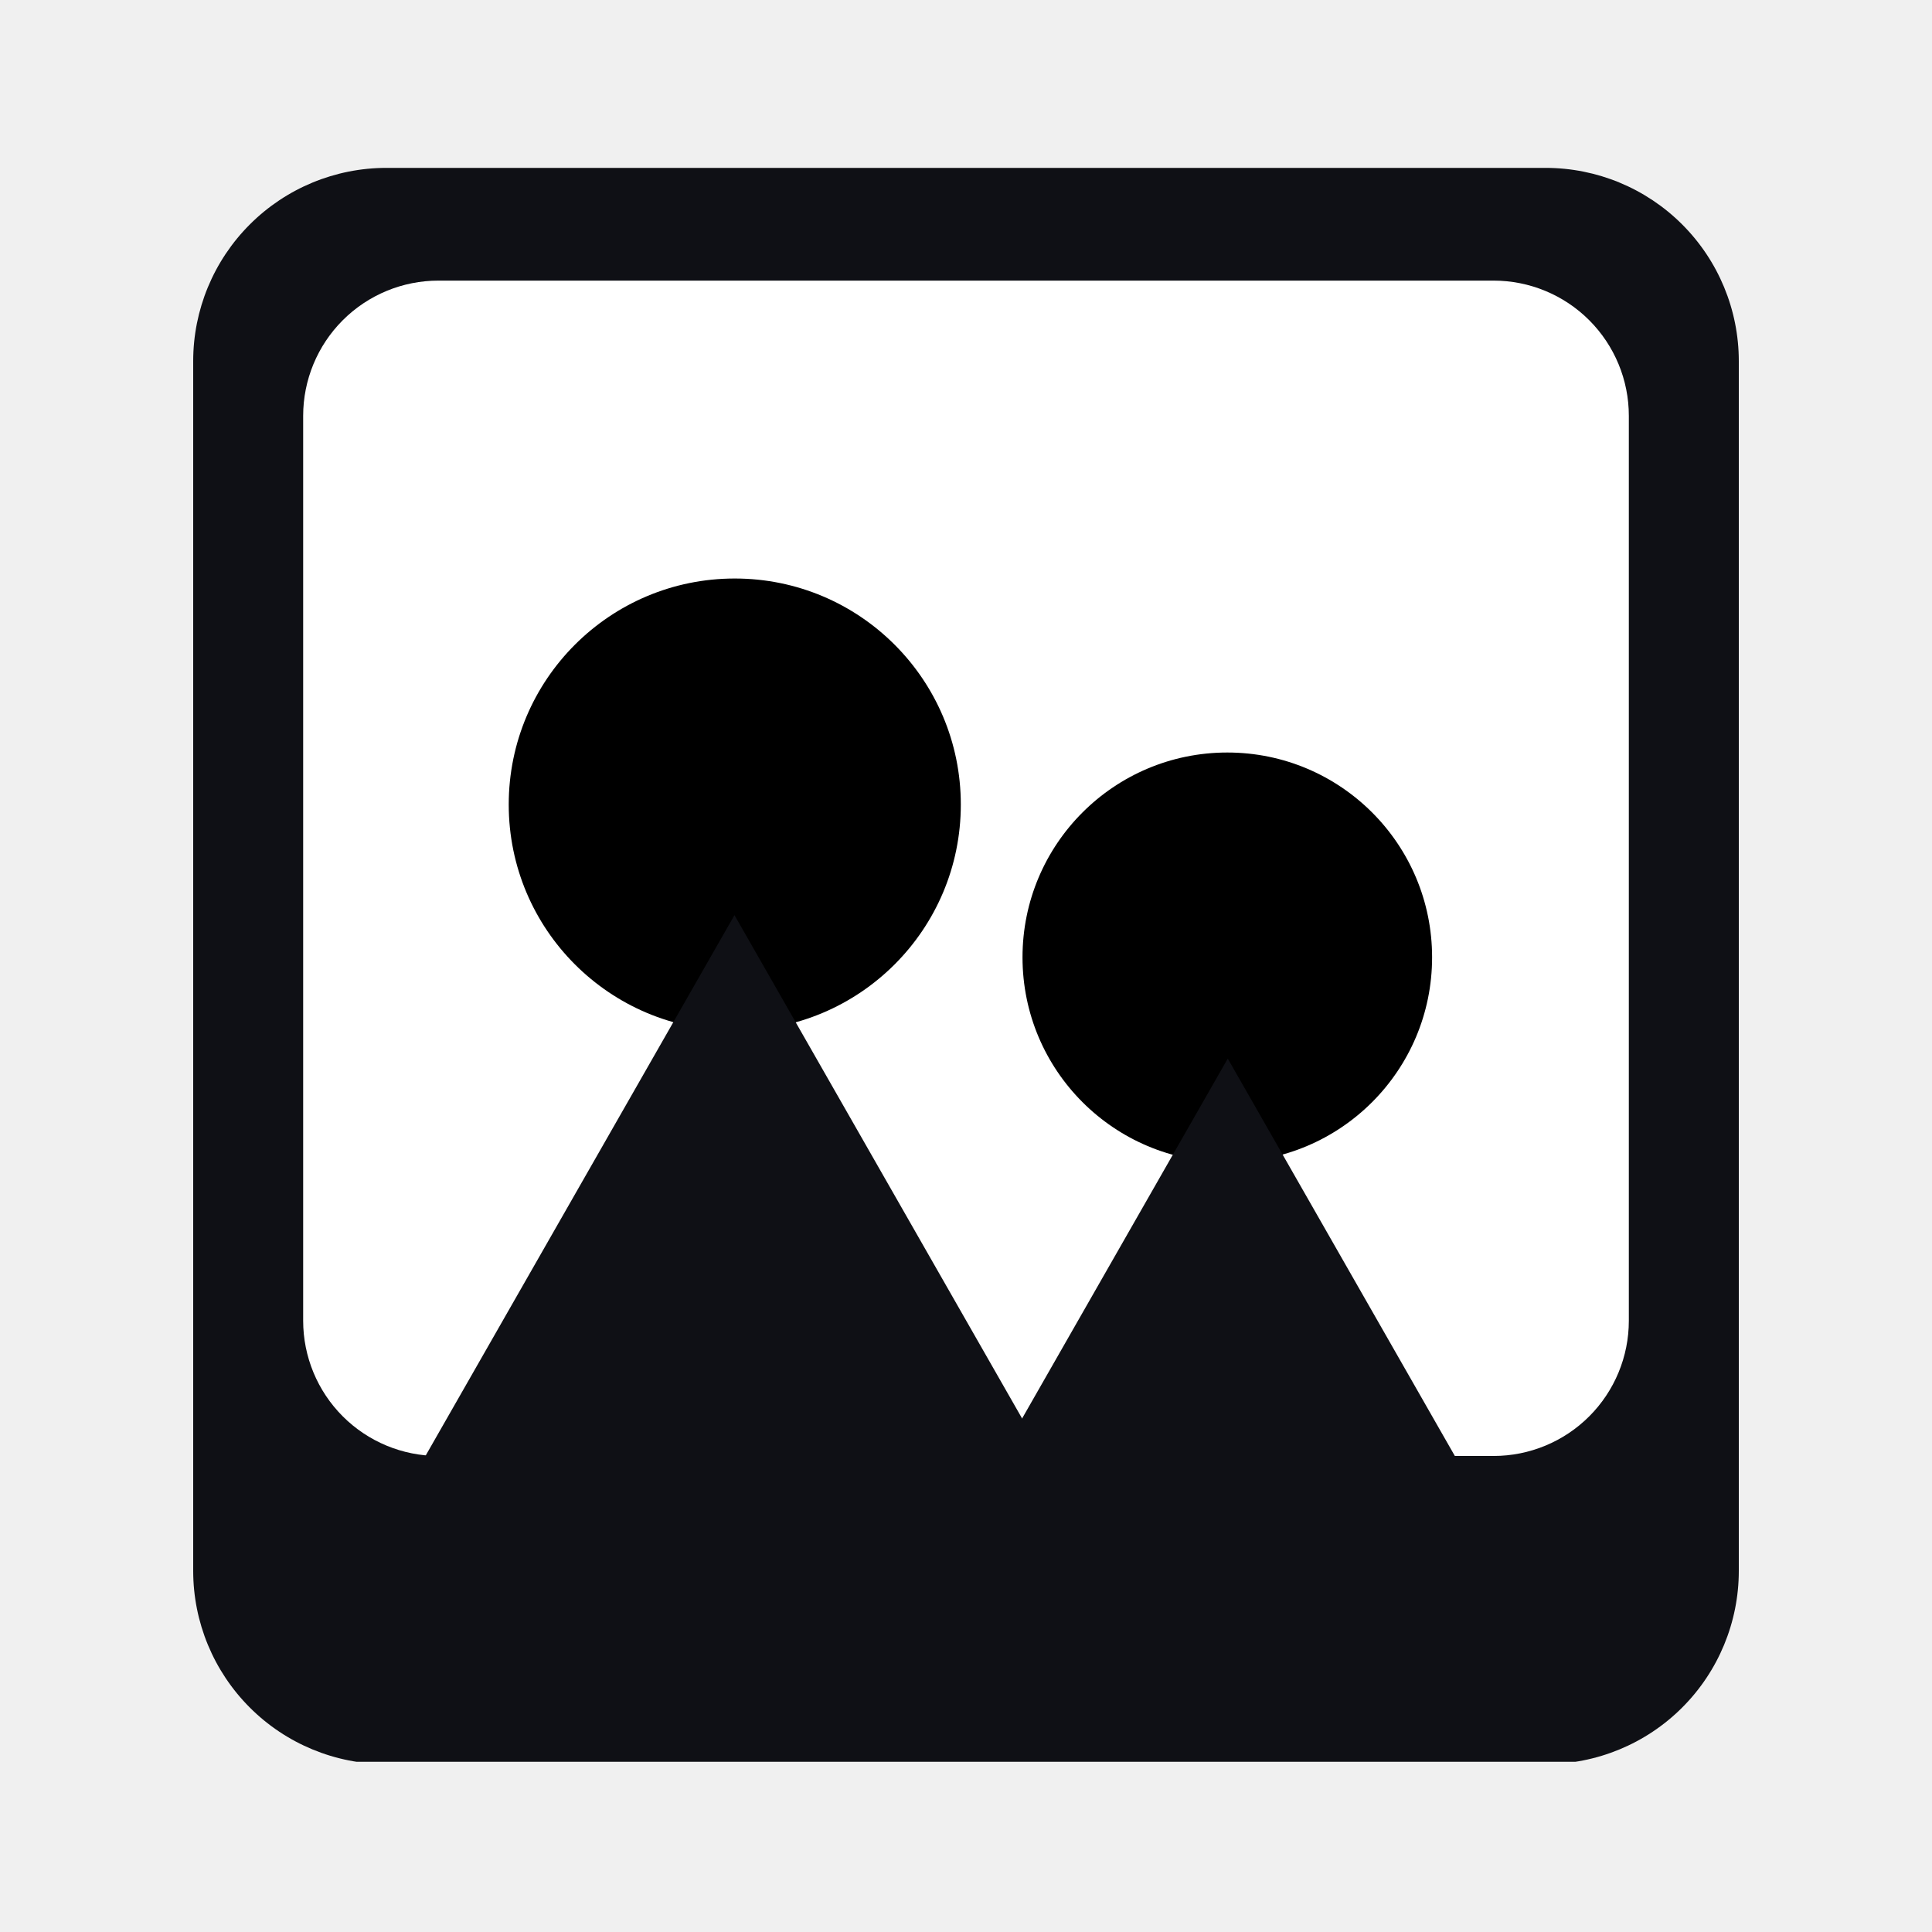
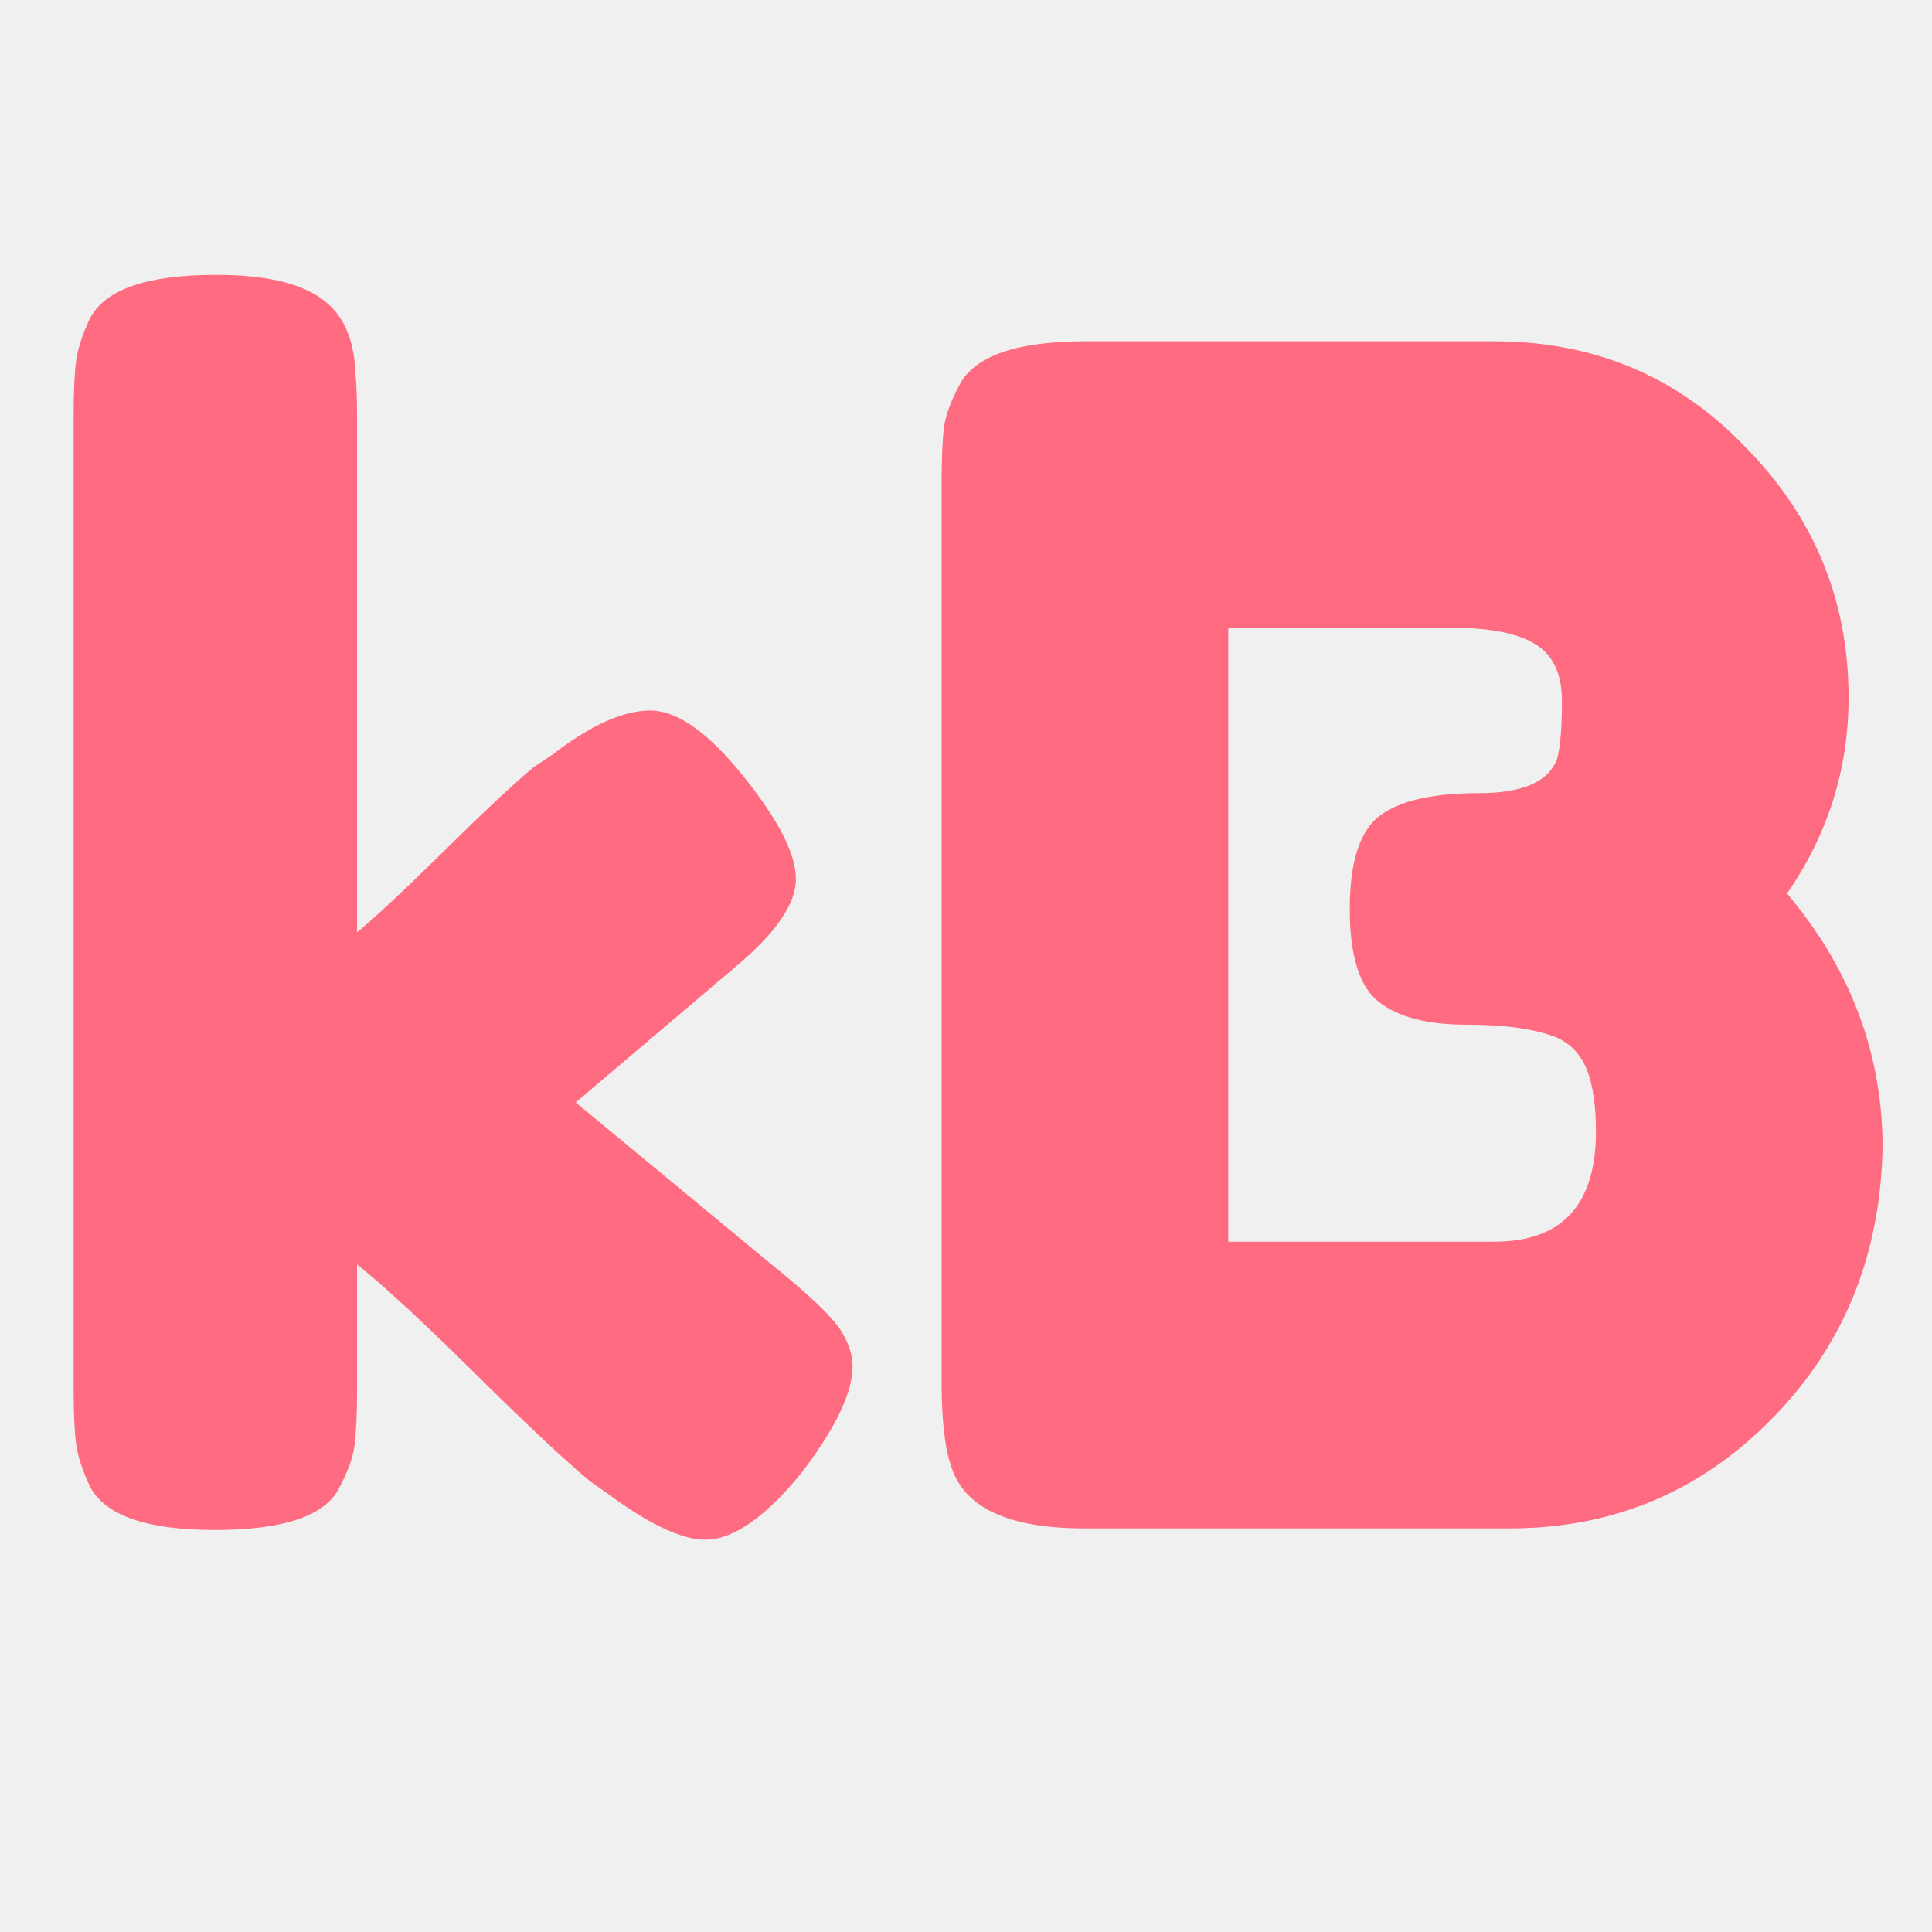
<svg xmlns="http://www.w3.org/2000/svg" width="1000" zoomAndPan="magnify" viewBox="0 0 750 750" height="1000" preserveAspectRatio="xMidYMid meet" version="1.0">
  <defs>
-     <clipPath id="7a61ee224a">
-       <path d="M 75 65.172 L 675 65.172 L 675 685 L 75 685 Z M 75 65.172 " clip-rule="nonzero" />
-     </clipPath>
-     <clipPath id="9542950af5">
-       <path d="M 150 65.172 L 600 65.172 C 619.891 65.172 638.969 73.074 653.031 87.141 C 667.098 101.207 675 120.281 675 140.172 L 675 609.828 C 675 629.719 667.098 648.793 653.031 662.859 C 638.969 676.926 619.891 684.828 600 684.828 L 150 684.828 C 130.109 684.828 111.031 676.926 96.969 662.859 C 82.902 648.793 75 629.719 75 609.828 L 75 140.172 C 75 120.281 82.902 101.207 96.969 87.141 C 111.031 73.074 130.109 65.172 150 65.172 Z M 150 65.172 " clip-rule="nonzero" />
-     </clipPath>
-     <clipPath id="77c492a339">
-       <path d="M 0 0.172 L 600 0.172 L 600 619 L 0 619 Z M 0 0.172 " clip-rule="nonzero" />
-     </clipPath>
-     <clipPath id="f7d2e2c3b1">
-       <path d="M 75 0.172 L 525 0.172 C 544.891 0.172 563.969 8.074 578.031 22.141 C 592.098 36.207 600 55.281 600 75.172 L 600 544.828 C 600 564.719 592.098 583.793 578.031 597.859 C 563.969 611.926 544.891 619.828 525 619.828 L 75 619.828 C 55.109 619.828 36.031 611.926 21.969 597.859 C 7.902 583.793 0 564.719 0 544.828 L 0 75.172 C 0 55.281 7.902 36.207 21.969 22.141 C 36.031 8.074 55.109 0.172 75 0.172 Z M 75 0.172 " clip-rule="nonzero" />
-     </clipPath>
-     <clipPath id="35ec09ac6d">
-       <rect x="0" width="600" y="0" height="620" />
-     </clipPath>
-     <clipPath id="e3f4a2fa2e">
-       <path d="M 117.688 108.934 L 632.77 108.934 L 632.77 565.203 L 117.688 565.203 Z M 117.688 108.934 " clip-rule="nonzero" />
-     </clipPath>
-     <clipPath id="14db868daa">
-       <path d="M 170.188 108.934 L 579.812 108.934 C 593.738 108.934 607.09 114.465 616.938 124.312 C 626.781 134.156 632.312 147.512 632.312 161.434 L 632.312 512.703 C 632.312 526.625 626.781 539.98 616.938 549.824 C 607.09 559.672 593.738 565.203 579.812 565.203 L 170.188 565.203 C 156.262 565.203 142.91 559.672 133.062 549.824 C 123.219 539.98 117.688 526.625 117.688 512.703 L 117.688 161.434 C 117.688 147.512 123.219 134.156 133.062 124.312 C 142.91 114.465 156.262 108.934 170.188 108.934 Z M 170.188 108.934 " clip-rule="nonzero" />
-     </clipPath>
-     <clipPath id="ad54d2399f">
-       <path d="M 0.688 0.934 L 515.398 0.934 L 515.398 457.203 L 0.688 457.203 Z M 0.688 0.934 " clip-rule="nonzero" />
-     </clipPath>
-     <clipPath id="36dd4eefc4">
-       <path d="M 53.188 0.934 L 462.812 0.934 C 476.738 0.934 490.09 6.465 499.938 16.312 C 509.781 26.156 515.312 39.512 515.312 53.434 L 515.312 404.703 C 515.312 418.625 509.781 431.98 499.938 441.824 C 490.09 451.672 476.738 457.203 462.812 457.203 L 53.188 457.203 C 39.262 457.203 25.91 451.672 16.062 441.824 C 6.219 431.98 0.688 418.625 0.688 404.703 L 0.688 53.434 C 0.688 39.512 6.219 26.156 16.062 16.312 C 25.91 6.465 39.262 0.934 53.188 0.934 Z M 53.188 0.934 " clip-rule="nonzero" />
-     </clipPath>
-     <clipPath id="0848aa1bc8">
-       <rect x="0" width="516" y="0" height="458" />
-     </clipPath>
-     <clipPath id="4ef7435a73">
-       <path d="M 197.488 224.578 L 372.988 224.578 L 372.988 400.078 L 197.488 400.078 Z M 197.488 224.578 " clip-rule="nonzero" />
-     </clipPath>
-     <clipPath id="3cb0bdb720">
-       <path d="M 155.816 355.258 L 414.809 355.258 L 414.809 581.543 L 155.816 581.543 Z M 155.816 355.258 " clip-rule="nonzero" />
-     </clipPath>
-     <clipPath id="7865615419">
-       <path d="M 285.125 355.258 L 414.43 581.543 L 155.816 581.543 Z M 285.125 355.258 " clip-rule="nonzero" />
-     </clipPath>
-     <clipPath id="2cafe3e910">
-       <path d="M 0.816 0.258 L 259.48 0.258 L 259.48 226.543 L 0.816 226.543 Z M 0.816 0.258 " clip-rule="nonzero" />
-     </clipPath>
-     <clipPath id="6aa39e5c56">
-       <path d="M 130.125 0.258 L 259.43 226.543 L 0.816 226.543 Z M 130.125 0.258 " clip-rule="nonzero" />
-     </clipPath>
-     <clipPath id="be69eeeede">
-       <rect x="0" width="260" y="0" height="227" />
-     </clipPath>
-     <clipPath id="6dfb39e306">
-       <path d="M 396.938 292.125 L 555.938 292.125 L 555.938 451.125 L 396.938 451.125 Z M 396.938 292.125 " clip-rule="nonzero" />
-     </clipPath>
-     <clipPath id="99af895a7b">
-       <path d="M 359.051 410.938 L 594.527 410.938 L 594.527 616.676 L 359.051 616.676 Z M 359.051 410.938 " clip-rule="nonzero" />
-     </clipPath>
-     <clipPath id="91f4c4660e">
-       <path d="M 476.617 410.938 L 594.184 616.676 L 359.051 616.676 Z M 476.617 410.938 " clip-rule="nonzero" />
-     </clipPath>
-     <clipPath id="057419299d">
-       <path d="M 0.051 0.938 L 235.238 0.938 L 235.238 206.676 L 0.051 206.676 Z M 0.051 0.938 " clip-rule="nonzero" />
-     </clipPath>
-     <clipPath id="568c4096e1">
-       <path d="M 117.617 0.938 L 235.184 206.676 L 0.051 206.676 Z M 117.617 0.938 " clip-rule="nonzero" />
-     </clipPath>
-     <clipPath id="0f19a889d4">
-       <rect x="0" width="236" y="0" height="207" />
+     <g />
+     <clipPath id="b8df30bff8">
+       <rect x="0" width="747" y="0" height="746" />
    </clipPath>
  </defs>
-   <g clip-path="url(#7a61ee224a)">
-     <g clip-path="url(#9542950af5)">
-       <g transform="matrix(1, 0, 0, 1, 75, 65)">
-         <g clip-path="url(#35ec09ac6d)">
-           <g clip-path="url(#77c492a339)">
-             <g clip-path="url(#f7d2e2c3b1)">
-               <path fill="#0f1015" d="M 0 0.172 L 600 0.172 L 600 618.922 L 0 618.922 Z M 0 0.172 " fill-opacity="1" fill-rule="nonzero" />
-             </g>
+   <g transform="matrix(1, 0, 0, 1, 3, -0.000000000000042435)">
+     <g clip-path="url(#b8df30bff8)">
+       <g fill="#ff6b81" fill-opacity="1">
+         <g transform="translate(0.438494, 593.9371)">
+           <g>
+             <path d="M 220.047 -165.969 L 303.656 -96.812 C 314.133 -88.008 320.734 -81.301 323.453 -76.688 C 326.18 -72.082 327.547 -67.688 327.547 -63.5 C 327.547 -53.438 321.051 -39.812 308.062 -22.625 C 293.812 -5.031 281.234 3.766 270.328 3.766 C 261.109 3.766 248.328 -2.305 231.984 -14.453 L 225.703 -18.859 C 216.055 -26.828 201.176 -40.766 181.062 -60.672 C 160.945 -80.578 145.648 -94.723 135.172 -103.109 L 135.172 -54.703 C 135.172 -45.055 134.852 -37.82 134.219 -33 C 133.594 -28.188 131.602 -22.633 128.25 -16.344 C 122.801 -5.445 106.664 0 79.844 0 C 53.438 0 37.301 -5.656 31.438 -16.969 C 28.5 -23.258 26.711 -28.812 26.078 -33.625 C 25.453 -38.445 25.141 -45.68 25.141 -55.328 L 25.141 -431.906 C 25.141 -441.551 25.453 -448.781 26.078 -453.594 C 26.711 -458.414 28.5 -463.973 31.438 -470.266 C 37.301 -481.578 53.645 -487.234 80.469 -487.234 C 100.594 -487.234 114.844 -483.672 123.219 -476.547 C 130.344 -470.68 134.117 -461.457 134.547 -448.875 C 134.961 -445.102 135.172 -439.238 135.172 -431.281 L 135.172 -231.984 C 142.711 -238.273 154.129 -248.961 169.422 -264.047 C 184.723 -279.141 196.145 -289.828 203.688 -296.109 L 211.234 -301.141 C 225.91 -312.453 238.484 -318.109 248.953 -318.109 C 259.43 -318.109 271.484 -309.617 285.109 -292.641 C 298.734 -275.672 305.547 -262.363 305.547 -252.719 C 305.547 -243.082 297.789 -231.77 282.281 -218.781 Z M 220.047 -165.969 " />
          </g>
        </g>
      </g>
-     </g>
-   </g>
-   <g clip-path="url(#e3f4a2fa2e)">
-     <g clip-path="url(#14db868daa)">
-       <g transform="matrix(1, 0, 0, 1, 117, 108)">
-         <g clip-path="url(#0848aa1bc8)">
-           <g clip-path="url(#ad54d2399f)">
-             <g clip-path="url(#36dd4eefc4)">
-               <path fill="#ffffff" d="M 0.688 0.934 L 515.77 0.934 L 515.77 457.203 L 0.688 457.203 Z M 0.688 0.934 " fill-opacity="1" fill-rule="nonzero" />
-             </g>
-           </g>
-         </g>
-       </g>
-     </g>
-   </g>
-   <g clip-path="url(#4ef7435a73)">
-     <path fill="#000000" d="M 285.238 224.578 C 236.754 224.578 197.488 263.848 197.488 312.328 C 197.488 360.809 236.754 400.078 285.238 400.078 C 333.719 400.078 372.988 360.809 372.988 312.328 C 372.988 263.848 333.719 224.578 285.238 224.578 Z M 285.238 224.578 " fill-opacity="1" fill-rule="nonzero" />
-   </g>
-   <g clip-path="url(#3cb0bdb720)">
-     <g clip-path="url(#7865615419)">
-       <g transform="matrix(1, 0, 0, 1, 155, 355)">
-         <g clip-path="url(#be69eeeede)">
-           <g clip-path="url(#2cafe3e910)">
-             <g clip-path="url(#6aa39e5c56)">
-               <path fill="#0f1015" d="M 0.816 0.258 L 259.809 0.258 L 259.809 226.543 L 0.816 226.543 Z M 0.816 0.258 " fill-opacity="1" fill-rule="nonzero" />
-             </g>
-           </g>
-         </g>
-       </g>
-     </g>
-   </g>
-   <g clip-path="url(#6dfb39e306)">
-     <path fill="#000000" d="M 476.438 292.125 C 432.512 292.125 396.938 327.703 396.938 371.625 C 396.938 415.547 432.512 451.125 476.438 451.125 C 520.359 451.125 555.938 415.547 555.938 371.625 C 555.938 327.703 520.359 292.125 476.438 292.125 Z M 476.438 292.125 " fill-opacity="1" fill-rule="nonzero" />
-   </g>
-   <g clip-path="url(#99af895a7b)">
-     <g clip-path="url(#91f4c4660e)">
-       <g transform="matrix(1, 0, 0, 1, 359, 410)">
-         <g clip-path="url(#0f19a889d4)">
-           <g clip-path="url(#057419299d)">
-             <g clip-path="url(#568c4096e1)">
-               <path fill="#0f1015" d="M 0.051 0.938 L 235.527 0.938 L 235.527 206.676 L 0.051 206.676 Z M 0.051 0.938 " fill-opacity="1" fill-rule="nonzero" />
-             </g>
+       <g fill="#ff6b81" fill-opacity="1">
+         <g transform="translate(337.3984, 593.9371)">
+           <g>
+             <path d="M 353.328 -247.078 C 378.055 -217.734 390.422 -184.832 390.422 -148.375 C 389.578 -106.457 375.219 -71.352 347.344 -43.062 C 319.477 -14.77 285.633 -0.625 245.812 -0.625 L 80.469 -0.625 C 51.133 -0.625 33.953 -8.586 28.922 -24.516 C 26.398 -31.641 25.141 -42.535 25.141 -57.203 L 25.141 -406.125 C 25.141 -416.188 25.453 -423.52 26.078 -428.125 C 26.711 -432.738 28.707 -438.191 32.062 -444.484 C 37.926 -455.797 54.27 -461.453 81.094 -461.453 L 239.531 -461.453 C 278.094 -461.453 310.363 -448.039 336.344 -421.219 C 363.594 -393.977 377.219 -361.285 377.219 -323.141 C 377.219 -295.484 369.254 -270.129 353.328 -247.078 Z M 279.141 -154.656 C 279.141 -164.719 277.984 -172.68 275.672 -178.547 C 273.367 -184.41 269.492 -188.602 264.047 -191.125 C 255.66 -194.477 243.922 -196.156 228.828 -196.156 C 213.742 -196.156 202.43 -199.086 194.891 -204.953 C 187.348 -210.816 183.578 -222.863 183.578 -241.094 C 183.578 -259.332 187.453 -271.383 195.203 -277.25 C 202.961 -283.113 215.852 -286.047 233.875 -286.047 C 250.633 -286.047 260.691 -290.445 264.047 -299.25 C 265.305 -303.863 265.938 -311.41 265.938 -321.891 C 265.938 -332.367 262.477 -339.703 255.562 -343.891 C 248.645 -348.078 238.27 -350.172 224.438 -350.172 L 136.422 -350.172 L 136.422 -111.906 L 239.531 -111.906 C 265.938 -111.906 279.141 -126.156 279.141 -154.656 Z M 279.141 -154.656 " />
          </g>
        </g>
      </g>
    </g>
  </g>
</svg>
